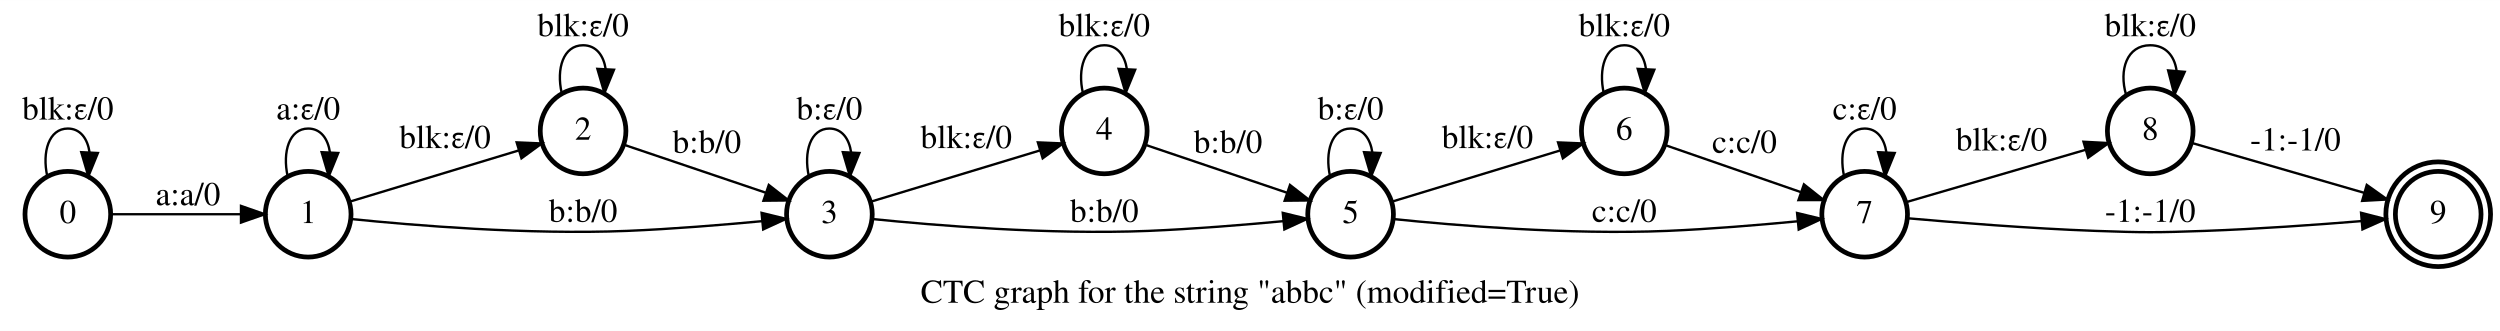
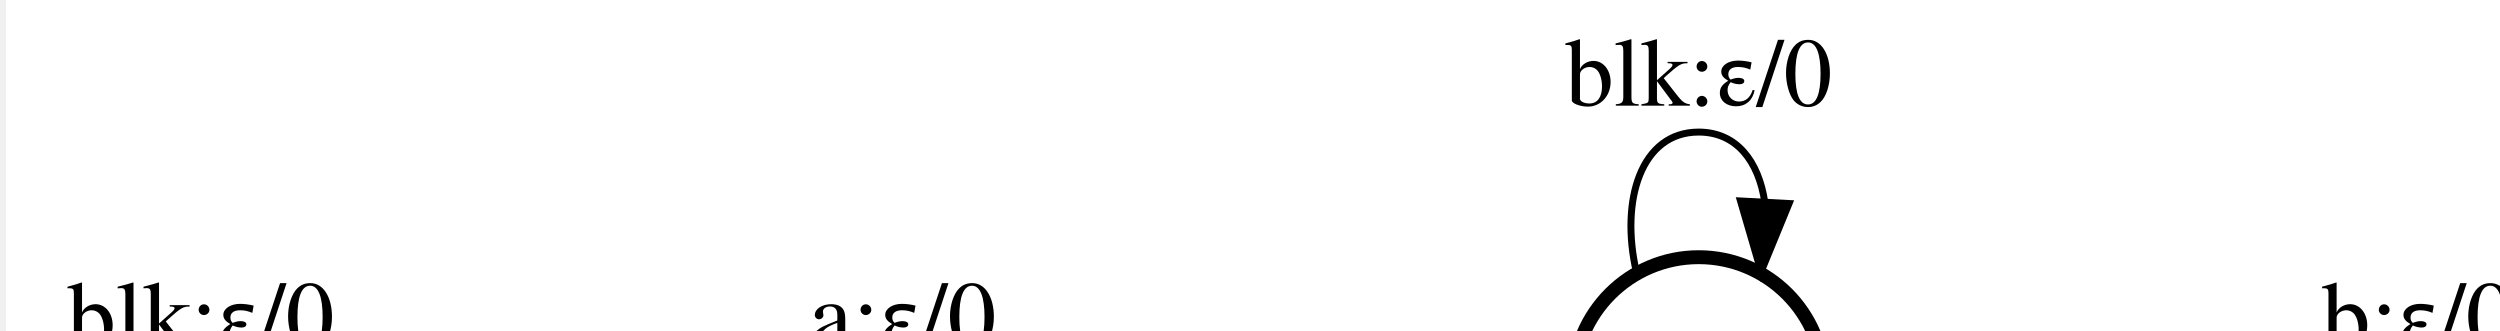
- <svg xmlns="http://www.w3.org/2000/svg" width="612pt" height="81pt" viewBox="0.00 0.00 612.00 80.98">
-   <g id="graph0" class="graph" transform="scale(.5826 .5826) rotate(0) translate(4 135)">
-     <polygon fill="#ffffff" stroke="transparent" points="-4,4 -4,-135 1046.5,-135 1046.5,4 -4,4" />
-     <text text-anchor="middle" x="521.25" y="-7.8" font-family="Times,serif" font-size="14.00" fill="#000000">CTC graph for the string "abbc" (modified=True)</text>
+ <svg xmlns="http://www.w3.org/2000/svg" width="612pt" height="81pt" viewBox="0.00 0.00 612.00 81.40">
+   <g id="graph0" class="graph" transform="scale(1.71 1.71) rotate(0) translate(4 135)">
+     <polygon fill="white" stroke="transparent" points="-4,4 -4,-135 1041,-135 1041,4 -4,4" />
+     <text text-anchor="middle" x="518.5" y="-7.8" font-family="Times,serif" font-size="14.00">CTC graph for the string "abbc" (modified=True)</text>
    <g id="node1" class="node">
-       <ellipse fill="none" stroke="#000000" stroke-width="2" cx="24.5" cy="-45" rx="18" ry="18" />
-       <text text-anchor="middle" x="24.5" y="-41.3" font-family="Times,serif" font-size="14.00" fill="#000000">0</text>
+       <ellipse fill="none" stroke="black" stroke-width="2" cx="24" cy="-45" rx="18" ry="18" />
+       <text text-anchor="middle" x="24" y="-41.3" font-family="Times,serif" font-size="14.00">0</text>
    </g>
    <g id="edge1" class="edge">
-       <path fill="none" stroke="#000000" d="M15.867,-60.916C13.614,-71.15 16.492,-81 24.5,-81 29.755,-81 32.801,-76.758 33.638,-70.949" />
-       <polygon fill="#000000" stroke="#000000" points="37.131,-70.728 33.133,-60.916 30.14,-71.079 37.131,-70.728" />
-       <text text-anchor="middle" x="24.5" y="-84.8" font-family="Times,serif" font-size="14.00" fill="#000000">blk:ε/0</text>
+       <path fill="none" stroke="black" d="M15.37,-60.92C13.11,-71.15 15.99,-81 24,-81 29.26,-81 32.3,-76.76 33.14,-70.95" />
+       <polygon fill="black" stroke="black" points="36.63,-70.73 32.63,-60.92 29.64,-71.08 36.63,-70.73" />
+       <text text-anchor="middle" x="24" y="-84.8" font-family="Times,serif" font-size="14.00">blk:ε/0</text>
    </g>
    <g id="node2" class="node">
-       <ellipse fill="none" stroke="#000000" stroke-width="2" cx="125.5" cy="-45" rx="18" ry="18" />
-       <text text-anchor="middle" x="125.5" y="-41.3" font-family="Times,serif" font-size="14.00" fill="#000000">1</text>
+       <ellipse fill="none" stroke="black" stroke-width="2" cx="125" cy="-45" rx="18" ry="18" />
+       <text text-anchor="middle" x="125" y="-41.3" font-family="Times,serif" font-size="14.00">1</text>
    </g>
    <g id="edge2" class="edge">
-       <path fill="none" stroke="#000000" d="M42.557,-45C57.687,-45 79.555,-45 97.039,-45" />
-       <polygon fill="#000000" stroke="#000000" points="97.259,-48.5 107.259,-45 97.259,-41.5 97.259,-48.5" />
-       <text text-anchor="middle" x="75" y="-48.8" font-family="Times,serif" font-size="14.00" fill="#000000">a:a/0</text>
+       <path fill="none" stroke="black" d="M42.24,-45C57.29,-45 79.38,-45 96.81,-45" />
+       <polygon fill="black" stroke="black" points="96.95,-48.5 106.95,-45 96.95,-41.5 96.95,-48.5" />
+       <text text-anchor="middle" x="74.5" y="-48.8" font-family="Times,serif" font-size="14.00">a:a/0</text>
    </g>
    <g id="edge4" class="edge">
-       <path fill="none" stroke="#000000" d="M116.867,-60.916C114.614,-71.15 117.492,-81 125.5,-81 130.755,-81 133.801,-76.758 134.637,-70.949" />
-       <polygon fill="#000000" stroke="#000000" points="138.131,-70.728 134.133,-60.916 131.14,-71.079 138.131,-70.728" />
-       <text text-anchor="middle" x="125.5" y="-84.8" font-family="Times,serif" font-size="14.00" fill="#000000">a:ε/0</text>
+       <path fill="none" stroke="black" d="M116.37,-60.92C114.11,-71.15 116.99,-81 125,-81 130.26,-81 133.3,-76.76 134.14,-70.95" />
+       <polygon fill="black" stroke="black" points="137.63,-70.73 133.63,-60.92 130.64,-71.08 137.63,-70.73" />
+       <text text-anchor="middle" x="125" y="-84.8" font-family="Times,serif" font-size="14.00">a:ε/0</text>
    </g>
    <g id="node3" class="node">
-       <ellipse fill="none" stroke="#000000" stroke-width="2" cx="241" cy="-80" rx="18" ry="18" />
-       <text text-anchor="middle" x="241" y="-76.3" font-family="Times,serif" font-size="14.00" fill="#000000">2</text>
+       <ellipse fill="none" stroke="black" stroke-width="2" cx="239.5" cy="-80" rx="18" ry="18" />
+       <text text-anchor="middle" x="239.5" y="-76.3" font-family="Times,serif" font-size="14.00">2</text>
    </g>
    <g id="edge3" class="edge">
-       <path fill="none" stroke="#000000" d="M143.042,-50.316C161.892,-56.028 192.087,-65.178 213.975,-71.811" />
-       <polygon fill="#000000" stroke="#000000" points="213.086,-75.198 223.671,-74.749 215.116,-68.499 213.086,-75.198" />
-       <text text-anchor="middle" x="183" y="-72.8" font-family="Times,serif" font-size="14.00" fill="#000000">blk:ε/0</text>
+       <path fill="none" stroke="black" d="M142.6,-50.16C160.98,-55.88 190.86,-65.18 212.39,-71.88" />
+       <polygon fill="black" stroke="black" points="211.61,-75.3 222.2,-74.93 213.69,-68.62 211.61,-75.3" />
+       <text text-anchor="middle" x="182" y="-72.8" font-family="Times,serif" font-size="14.00">blk:ε/0</text>
    </g>
    <g id="node4" class="node">
-       <ellipse fill="none" stroke="#000000" stroke-width="2" cx="344.5" cy="-45" rx="18" ry="18" />
-       <text text-anchor="middle" x="344.5" y="-41.3" font-family="Times,serif" font-size="14.00" fill="#000000">3</text>
+       <ellipse fill="none" stroke="black" stroke-width="2" cx="343" cy="-45" rx="18" ry="18" />
+       <text text-anchor="middle" x="343" y="-41.3" font-family="Times,serif" font-size="14.00">3</text>
    </g>
    <g id="edge5" class="edge">
-       <path fill="none" stroke="#000000" d="M143.7,-42.972C169.469,-40.346 218.069,-36.297 259.5,-38 278.432,-38.778 299.676,-40.528 316.19,-42.083" />
-       <polygon fill="#000000" stroke="#000000" points="315.996,-45.58 326.288,-43.064 316.673,-38.613 315.996,-45.58" />
-       <text text-anchor="middle" x="241" y="-41.8" font-family="Times,serif" font-size="14.00" fill="#000000">b:b/0</text>
+       <path fill="none" stroke="black" d="M143.08,-43.06C168.24,-40.44 216.73,-36.28 258,-38 277.07,-38.79 298.51,-40.6 314.96,-42.17" />
+       <polygon fill="black" stroke="black" points="314.68,-45.66 324.97,-43.16 315.37,-38.7 314.68,-45.66" />
+       <text text-anchor="middle" x="239.5" y="-41.8" font-family="Times,serif" font-size="14.00">b:b/0</text>
    </g>
    <g id="edge6" class="edge">
-       <path fill="none" stroke="#000000" d="M232.021,-95.916C229.679,-106.15 232.672,-116 241,-116 246.465,-116 249.633,-111.758 250.503,-105.949" />
-       <polygon fill="#000000" stroke="#000000" points="253.996,-105.72 249.979,-95.916 247.005,-106.085 253.996,-105.72" />
-       <text text-anchor="middle" x="241" y="-119.8" font-family="Times,serif" font-size="14.00" fill="#000000">blk:ε/0</text>
+       <path fill="none" stroke="black" d="M230.52,-95.92C228.18,-106.15 231.17,-116 239.5,-116 244.97,-116 248.13,-111.76 249,-105.95" />
+       <polygon fill="black" stroke="black" points="252.5,-105.72 248.48,-95.92 245.51,-106.09 252.5,-105.72" />
+       <text text-anchor="middle" x="239.5" y="-119.8" font-family="Times,serif" font-size="14.00">blk:ε/0</text>
    </g>
    <g id="edge7" class="edge">
-       <path fill="none" stroke="#000000" d="M258.091,-74.221C274.346,-68.724 299.046,-60.371 317.88,-54.002" />
-       <polygon fill="#000000" stroke="#000000" points="319.032,-57.307 327.384,-50.788 316.789,-50.676 319.032,-57.307" />
-       <text text-anchor="middle" x="293" y="-70.8" font-family="Times,serif" font-size="14.00" fill="#000000">b:b/0</text>
+       <path fill="none" stroke="black" d="M256.81,-74.38C272.79,-68.87 297.4,-60.38 316.07,-53.94" />
+       <polygon fill="black" stroke="black" points="317.42,-57.18 325.73,-50.61 315.14,-50.56 317.42,-57.18" />
+       <text text-anchor="middle" x="291.5" y="-71.8" font-family="Times,serif" font-size="14.00">b:b/0</text>
    </g>
    <g id="edge9" class="edge">
-       <path fill="none" stroke="#000000" d="M335.867,-60.916C333.614,-71.15 336.492,-81 344.5,-81 349.755,-81 352.801,-76.758 353.637,-70.949" />
-       <polygon fill="#000000" stroke="#000000" points="357.131,-70.728 353.133,-60.916 350.14,-71.079 357.131,-70.728" />
-       <text text-anchor="middle" x="344.5" y="-84.8" font-family="Times,serif" font-size="14.00" fill="#000000">b:ε/0</text>
+       <path fill="none" stroke="black" d="M334.37,-60.92C332.11,-71.15 334.99,-81 343,-81 348.26,-81 351.3,-76.76 352.14,-70.95" />
+       <polygon fill="black" stroke="black" points="355.63,-70.73 351.63,-60.92 348.64,-71.08 355.63,-70.73" />
+       <text text-anchor="middle" x="343" y="-84.8" font-family="Times,serif" font-size="14.00">b:ε/0</text>
    </g>
    <g id="node5" class="node">
-       <ellipse fill="none" stroke="#000000" stroke-width="2" cx="460" cy="-80" rx="18" ry="18" />
-       <text text-anchor="middle" x="460" y="-76.3" font-family="Times,serif" font-size="14.00" fill="#000000">4</text>
+       <ellipse fill="none" stroke="black" stroke-width="2" cx="457.5" cy="-80" rx="18" ry="18" />
+       <text text-anchor="middle" x="457.5" y="-76.3" font-family="Times,serif" font-size="14.00">4</text>
    </g>
    <g id="edge8" class="edge">
-       <path fill="none" stroke="#000000" d="M362.042,-50.316C380.892,-56.028 411.087,-65.178 432.975,-71.811" />
-       <polygon fill="#000000" stroke="#000000" points="432.086,-75.198 442.671,-74.749 434.116,-68.499 432.086,-75.198" />
-       <text text-anchor="middle" x="402" y="-72.8" font-family="Times,serif" font-size="14.00" fill="#000000">blk:ε/0</text>
+       <path fill="none" stroke="black" d="M360.6,-50.16C378.98,-55.88 408.86,-65.18 430.39,-71.88" />
+       <polygon fill="black" stroke="black" points="429.61,-75.3 440.2,-74.93 431.69,-68.62 429.61,-75.3" />
+       <text text-anchor="middle" x="400" y="-72.8" font-family="Times,serif" font-size="14.00">blk:ε/0</text>
    </g>
    <g id="node6" class="node">
-       <ellipse fill="none" stroke="#000000" stroke-width="2" cx="563.5" cy="-45" rx="18" ry="18" />
-       <text text-anchor="middle" x="563.5" y="-41.3" font-family="Times,serif" font-size="14.00" fill="#000000">5</text>
+       <ellipse fill="none" stroke="black" stroke-width="2" cx="561" cy="-45" rx="18" ry="18" />
+       <text text-anchor="middle" x="561" y="-41.3" font-family="Times,serif" font-size="14.00">5</text>
    </g>
    <g id="edge10" class="edge">
-       <path fill="none" stroke="#000000" d="M362.7,-42.972C388.469,-40.346 437.069,-36.297 478.5,-38 497.432,-38.778 518.677,-40.528 535.191,-42.083" />
-       <polygon fill="#000000" stroke="#000000" points="534.996,-45.58 545.288,-43.064 535.673,-38.613 534.996,-45.58" />
-       <text text-anchor="middle" x="460" y="-41.8" font-family="Times,serif" font-size="14.00" fill="#000000">b:b/0</text>
+       <path fill="none" stroke="black" d="M361.08,-43.06C386.24,-40.44 434.73,-36.28 476,-38 495.07,-38.79 516.51,-40.6 532.96,-42.17" />
+       <polygon fill="black" stroke="black" points="532.68,-45.66 542.97,-43.16 533.37,-38.7 532.68,-45.66" />
+       <text text-anchor="middle" x="457.5" y="-41.8" font-family="Times,serif" font-size="14.00">b:b/0</text>
    </g>
    <g id="edge11" class="edge">
-       <path fill="none" stroke="#000000" d="M451.021,-95.916C448.679,-106.15 451.672,-116 460,-116 465.465,-116 468.633,-111.758 469.503,-105.949" />
-       <polygon fill="#000000" stroke="#000000" points="472.996,-105.72 468.979,-95.916 466.005,-106.085 472.996,-105.72" />
-       <text text-anchor="middle" x="460" y="-119.8" font-family="Times,serif" font-size="14.00" fill="#000000">blk:ε/0</text>
+       <path fill="none" stroke="black" d="M448.52,-95.92C446.18,-106.15 449.17,-116 457.5,-116 462.97,-116 466.13,-111.76 467,-105.95" />
+       <polygon fill="black" stroke="black" points="470.5,-105.72 466.48,-95.92 463.51,-106.09 470.5,-105.72" />
+       <text text-anchor="middle" x="457.5" y="-119.8" font-family="Times,serif" font-size="14.00">blk:ε/0</text>
    </g>
    <g id="edge12" class="edge">
-       <path fill="none" stroke="#000000" d="M477.091,-74.221C493.346,-68.724 518.046,-60.371 536.88,-54.002" />
-       <polygon fill="#000000" stroke="#000000" points="538.032,-57.307 546.384,-50.788 535.789,-50.676 538.032,-57.307" />
-       <text text-anchor="middle" x="512" y="-70.8" font-family="Times,serif" font-size="14.00" fill="#000000">b:b/0</text>
+       <path fill="none" stroke="black" d="M474.81,-74.38C490.79,-68.87 515.4,-60.38 534.07,-53.94" />
+       <polygon fill="black" stroke="black" points="535.42,-57.18 543.73,-50.61 533.14,-50.56 535.42,-57.18" />
+       <text text-anchor="middle" x="509.5" y="-71.8" font-family="Times,serif" font-size="14.00">b:b/0</text>
    </g>
    <g id="edge14" class="edge">
-       <path fill="none" stroke="#000000" d="M554.867,-60.916C552.614,-71.15 555.492,-81 563.5,-81 568.755,-81 571.801,-76.758 572.638,-70.949" />
-       <polygon fill="#000000" stroke="#000000" points="576.131,-70.728 572.133,-60.916 569.14,-71.079 576.131,-70.728" />
-       <text text-anchor="middle" x="563.5" y="-84.8" font-family="Times,serif" font-size="14.00" fill="#000000">b:ε/0</text>
+       <path fill="none" stroke="black" d="M552.37,-60.92C550.11,-71.15 552.99,-81 561,-81 566.26,-81 569.3,-76.76 570.14,-70.95" />
+       <polygon fill="black" stroke="black" points="573.63,-70.73 569.63,-60.92 566.64,-71.08 573.63,-70.73" />
+       <text text-anchor="middle" x="561" y="-84.8" font-family="Times,serif" font-size="14.00">b:ε/0</text>
    </g>
    <g id="node7" class="node">
-       <ellipse fill="none" stroke="#000000" stroke-width="2" cx="678.5" cy="-80" rx="18" ry="18" />
-       <text text-anchor="middle" x="678.5" y="-76.3" font-family="Times,serif" font-size="14.00" fill="#000000">6</text>
+       <ellipse fill="none" stroke="black" stroke-width="2" cx="675" cy="-80" rx="18" ry="18" />
+       <text text-anchor="middle" x="675" y="-76.3" font-family="Times,serif" font-size="14.00">6</text>
    </g>
    <g id="edge13" class="edge">
-       <path fill="none" stroke="#000000" d="M580.966,-50.316C599.734,-56.028 629.799,-65.178 651.592,-71.811" />
-       <polygon fill="#000000" stroke="#000000" points="650.661,-75.186 661.246,-74.749 652.699,-68.489 650.661,-75.186" />
-       <text text-anchor="middle" x="621" y="-72.8" font-family="Times,serif" font-size="14.00" fill="#000000">blk:ε/0</text>
+       <path fill="none" stroke="black" d="M578.53,-50.16C596.72,-55.85 626.24,-65.07 647.64,-71.76" />
+       <polygon fill="black" stroke="black" points="646.82,-75.17 657.41,-74.81 648.91,-68.49 646.82,-75.17" />
+       <text text-anchor="middle" x="618" y="-72.8" font-family="Times,serif" font-size="14.00">blk:ε/0</text>
    </g>
    <g id="node8" class="node">
-       <ellipse fill="none" stroke="#000000" stroke-width="2" cx="779.5" cy="-45" rx="18" ry="18" />
-       <text text-anchor="middle" x="779.5" y="-41.3" font-family="Times,serif" font-size="14.00" fill="#000000">7</text>
+       <ellipse fill="none" stroke="black" stroke-width="2" cx="775" cy="-45" rx="18" ry="18" />
+       <text text-anchor="middle" x="775" y="-41.3" font-family="Times,serif" font-size="14.00">7</text>
    </g>
    <g id="edge15" class="edge">
-       <path fill="none" stroke="#000000" d="M581.565,-42.964C607.142,-40.329 655.379,-36.269 696.5,-38 714.696,-38.766 735.075,-40.472 751.087,-42.008" />
-       <polygon fill="#000000" stroke="#000000" points="751.097,-45.527 761.394,-43.031 751.788,-38.561 751.097,-45.527" />
-       <text text-anchor="middle" x="678.5" y="-41.8" font-family="Times,serif" font-size="14.00" fill="#000000">c:c/0</text>
+       <path fill="none" stroke="black" d="M578.95,-43.05C603.92,-40.41 652.04,-36.23 693,-38 710.99,-38.78 731.16,-40.52 746.88,-42.07" />
+       <polygon fill="black" stroke="black" points="746.66,-45.56 756.96,-43.1 747.37,-38.6 746.66,-45.56" />
+       <text text-anchor="middle" x="675" y="-41.8" font-family="Times,serif" font-size="14.00">c:c/0</text>
    </g>
    <g id="edge16" class="edge">
-       <path fill="none" stroke="#000000" d="M669.867,-95.916C667.614,-106.15 670.492,-116 678.5,-116 683.755,-116 686.801,-111.758 687.638,-105.949" />
-       <polygon fill="#000000" stroke="#000000" points="691.131,-105.728 687.133,-95.916 684.14,-106.079 691.131,-105.728" />
-       <text text-anchor="middle" x="678.5" y="-119.8" font-family="Times,serif" font-size="14.00" fill="#000000">blk:ε/0</text>
+       <path fill="none" stroke="black" d="M666.37,-95.92C664.11,-106.15 666.99,-116 675,-116 680.26,-116 683.3,-111.76 684.14,-105.95" />
+       <polygon fill="black" stroke="black" points="687.63,-105.73 683.63,-95.92 680.64,-106.08 687.63,-105.73" />
+       <text text-anchor="middle" x="675" y="-119.8" font-family="Times,serif" font-size="14.00">blk:ε/0</text>
    </g>
    <g id="edge17" class="edge">
-       <path fill="none" stroke="#000000" d="M695.633,-74.063C711.231,-68.657 734.517,-60.588 752.597,-54.323" />
-       <polygon fill="#000000" stroke="#000000" points="753.98,-57.548 762.283,-50.966 751.688,-50.934 753.98,-57.548" />
-       <text text-anchor="middle" x="729" y="-70.8" font-family="Times,serif" font-size="14.00" fill="#000000">c:c/0</text>
+       <path fill="none" stroke="black" d="M692.18,-74.22C707.36,-68.8 730.32,-60.6 748.05,-54.27" />
+       <polygon fill="black" stroke="black" points="749.55,-57.45 757.79,-50.79 747.2,-50.86 749.55,-57.45" />
+       <text text-anchor="middle" x="725" y="-70.8" font-family="Times,serif" font-size="14.00">c:c/0</text>
    </g>
    <g id="edge19" class="edge">
-       <path fill="none" stroke="#000000" d="M770.867,-60.916C768.614,-71.15 771.492,-81 779.5,-81 784.755,-81 787.801,-76.758 788.638,-70.949" />
-       <polygon fill="#000000" stroke="#000000" points="792.131,-70.728 788.133,-60.916 785.14,-71.079 792.131,-70.728" />
-       <text text-anchor="middle" x="779.5" y="-84.8" font-family="Times,serif" font-size="14.00" fill="#000000">c:ε/0</text>
+       <path fill="none" stroke="black" d="M766.37,-60.92C764.11,-71.15 766.99,-81 775,-81 780.26,-81 783.3,-76.76 784.14,-70.95" />
+       <polygon fill="black" stroke="black" points="787.63,-70.73 783.63,-60.92 780.64,-71.08 787.63,-70.73" />
+       <text text-anchor="middle" x="775" y="-84.8" font-family="Times,serif" font-size="14.00">c:ε/0</text>
    </g>
    <g id="node9" class="node">
-       <ellipse fill="none" stroke="#000000" stroke-width="2" cx="899.5" cy="-80" rx="18" ry="18" />
-       <text text-anchor="middle" x="899.5" y="-76.3" font-family="Times,serif" font-size="14.00" fill="#000000">8</text>
+       <ellipse fill="none" stroke="black" stroke-width="2" cx="894" cy="-80" rx="18" ry="18" />
+       <text text-anchor="middle" x="894" y="-76.3" font-family="Times,serif" font-size="14.00">8</text>
    </g>
    <g id="edge18" class="edge">
-       <path fill="none" stroke="#000000" d="M796.949,-50.089C816.679,-55.844 849.055,-65.287 872.15,-72.023" />
-       <polygon fill="#000000" stroke="#000000" points="871.45,-75.465 882.03,-74.905 873.41,-68.745 871.45,-75.465" />
-       <text text-anchor="middle" x="837" y="-71.8" font-family="Times,serif" font-size="14.00" fill="#000000">blk:ε/0</text>
+       <path fill="none" stroke="black" d="M792.52,-49.94C811.85,-55.73 844.12,-65.38 866.87,-72.18" />
+       <polygon fill="black" stroke="black" points="865.99,-75.57 876.57,-75.08 867.99,-68.87 865.99,-75.57" />
+       <text text-anchor="middle" x="832" y="-71.8" font-family="Times,serif" font-size="14.00">blk:ε/0</text>
    </g>
    <g id="node10" class="node">
-       <ellipse fill="none" stroke="#000000" stroke-width="2" cx="1020.5" cy="-45" rx="18" ry="18" />
-       <ellipse fill="none" stroke="#000000" stroke-width="2" cx="1020.5" cy="-45" rx="22" ry="22" />
-       <text text-anchor="middle" x="1020.5" y="-41.3" font-family="Times,serif" font-size="14.00" fill="#000000">9</text>
+       <ellipse fill="none" stroke="black" stroke-width="2" cx="1015" cy="-45" rx="18" ry="18" />
+       <ellipse fill="none" stroke="black" stroke-width="2" cx="1015" cy="-45" rx="22" ry="22" />
+       <text text-anchor="middle" x="1015" y="-41.3" font-family="Times,serif" font-size="14.00">9</text>
    </g>
    <g id="edge20" class="edge">
-       <path fill="none" stroke="#000000" d="M797.714,-43.292C817.192,-41.558 848.997,-38.991 876.5,-38 896.931,-37.264 902.068,-37.271 922.5,-38 944.506,-38.785 969.238,-40.558 988.352,-42.123" />
-       <polygon fill="#000000" stroke="#000000" points="988.081,-45.613 998.339,-42.964 988.668,-38.638 988.081,-45.613" />
-       <text text-anchor="middle" x="899.5" y="-41.8" font-family="Times,serif" font-size="14.00" fill="#000000">-1:-1/0</text>
+       <path fill="none" stroke="black" d="M793.14,-43.36C812.15,-41.62 843.73,-39 871,-38 891.43,-37.25 896.57,-37.26 917,-38 938.96,-38.79 963.67,-40.59 982.65,-42.16" />
+       <polygon fill="black" stroke="black" points="982.57,-45.67 992.83,-43.03 983.16,-38.69 982.57,-45.67" />
+       <text text-anchor="middle" x="894" y="-41.8" font-family="Times,serif" font-size="14.00">-1:-1/0</text>
    </g>
    <g id="edge21" class="edge">
-       <path fill="none" stroke="#000000" d="M889.349,-95.167C886.273,-105.664 889.656,-116 899.5,-116 905.96,-116 909.638,-111.549 910.534,-105.522" />
-       <polygon fill="#000000" stroke="#000000" points="913.988,-104.833 909.651,-95.167 907.013,-105.428 913.988,-104.833" />
-       <text text-anchor="middle" x="899.5" y="-119.8" font-family="Times,serif" font-size="14.00" fill="#000000">blk:ε/0</text>
+       <path fill="none" stroke="black" d="M883.85,-95.17C880.77,-105.66 884.16,-116 894,-116 900.46,-116 904.14,-111.55 905.03,-105.52" />
+       <polygon fill="black" stroke="black" points="908.49,-104.83 904.15,-95.17 901.51,-105.43 908.49,-104.83" />
+       <text text-anchor="middle" x="894" y="-119.8" font-family="Times,serif" font-size="14.00">blk:ε/0</text>
    </g>
    <g id="edge22" class="edge">
-       <path fill="none" stroke="#000000" d="M916.836,-74.985C935.735,-69.519 966.358,-60.661 989.431,-53.987" />
-       <polygon fill="#000000" stroke="#000000" points="990.482,-57.326 999.116,-51.185 988.537,-50.602 990.482,-57.326" />
-       <text text-anchor="middle" x="960.5" y="-71.8" font-family="Times,serif" font-size="14.00" fill="#000000">-1:-1/0</text>
+       <path fill="none" stroke="black" d="M911.55,-75.13C930.24,-69.64 961.04,-60.58 984,-53.82" />
+       <polygon fill="black" stroke="black" points="985,-57.18 993.61,-51 983.03,-50.46 985,-57.18" />
+       <text text-anchor="middle" x="955" y="-71.8" font-family="Times,serif" font-size="14.00">-1:-1/0</text>
    </g>
  </g>
</svg>
